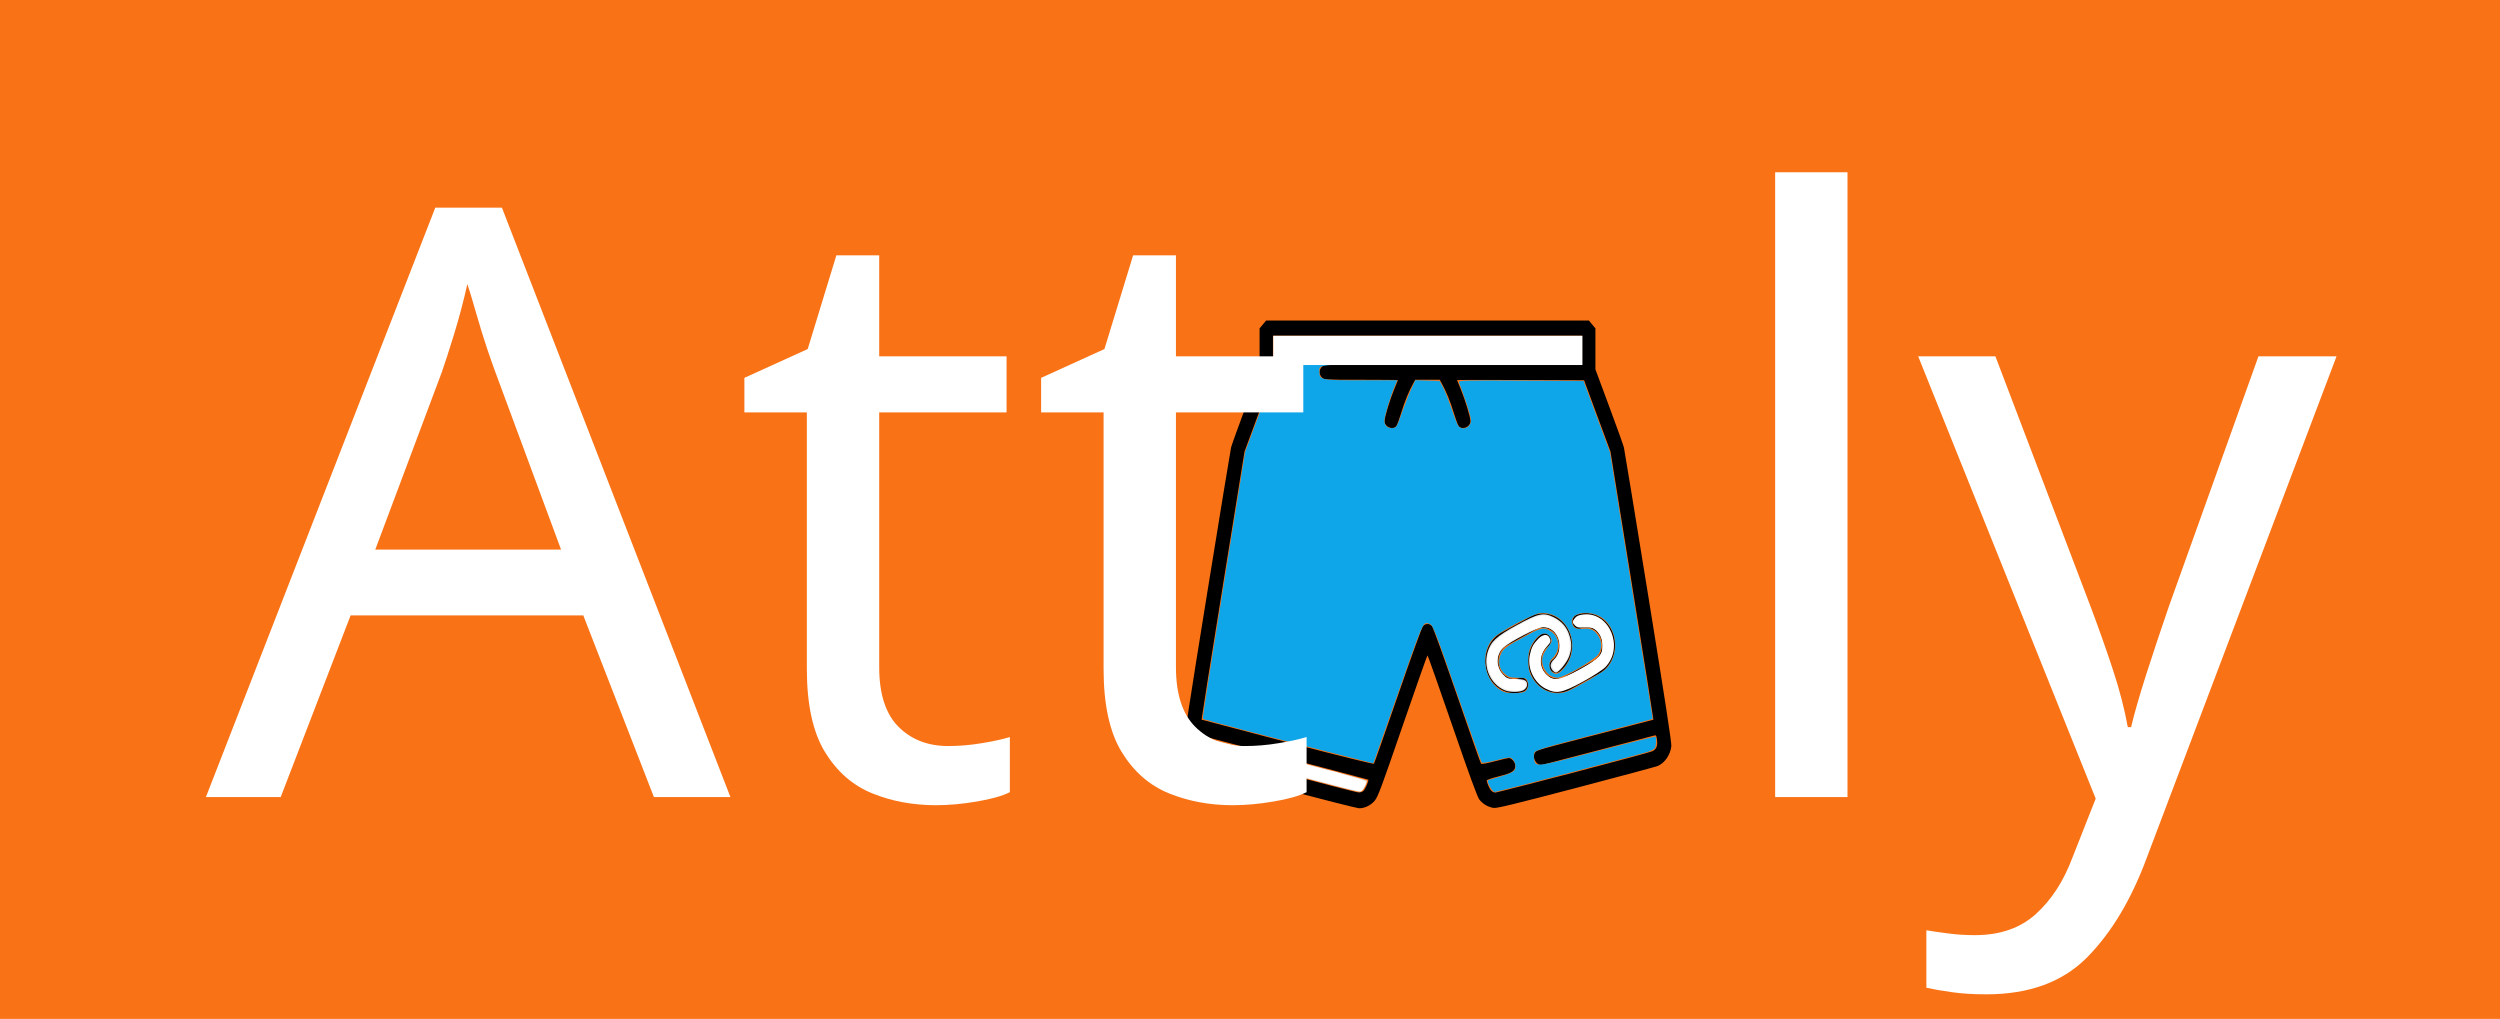
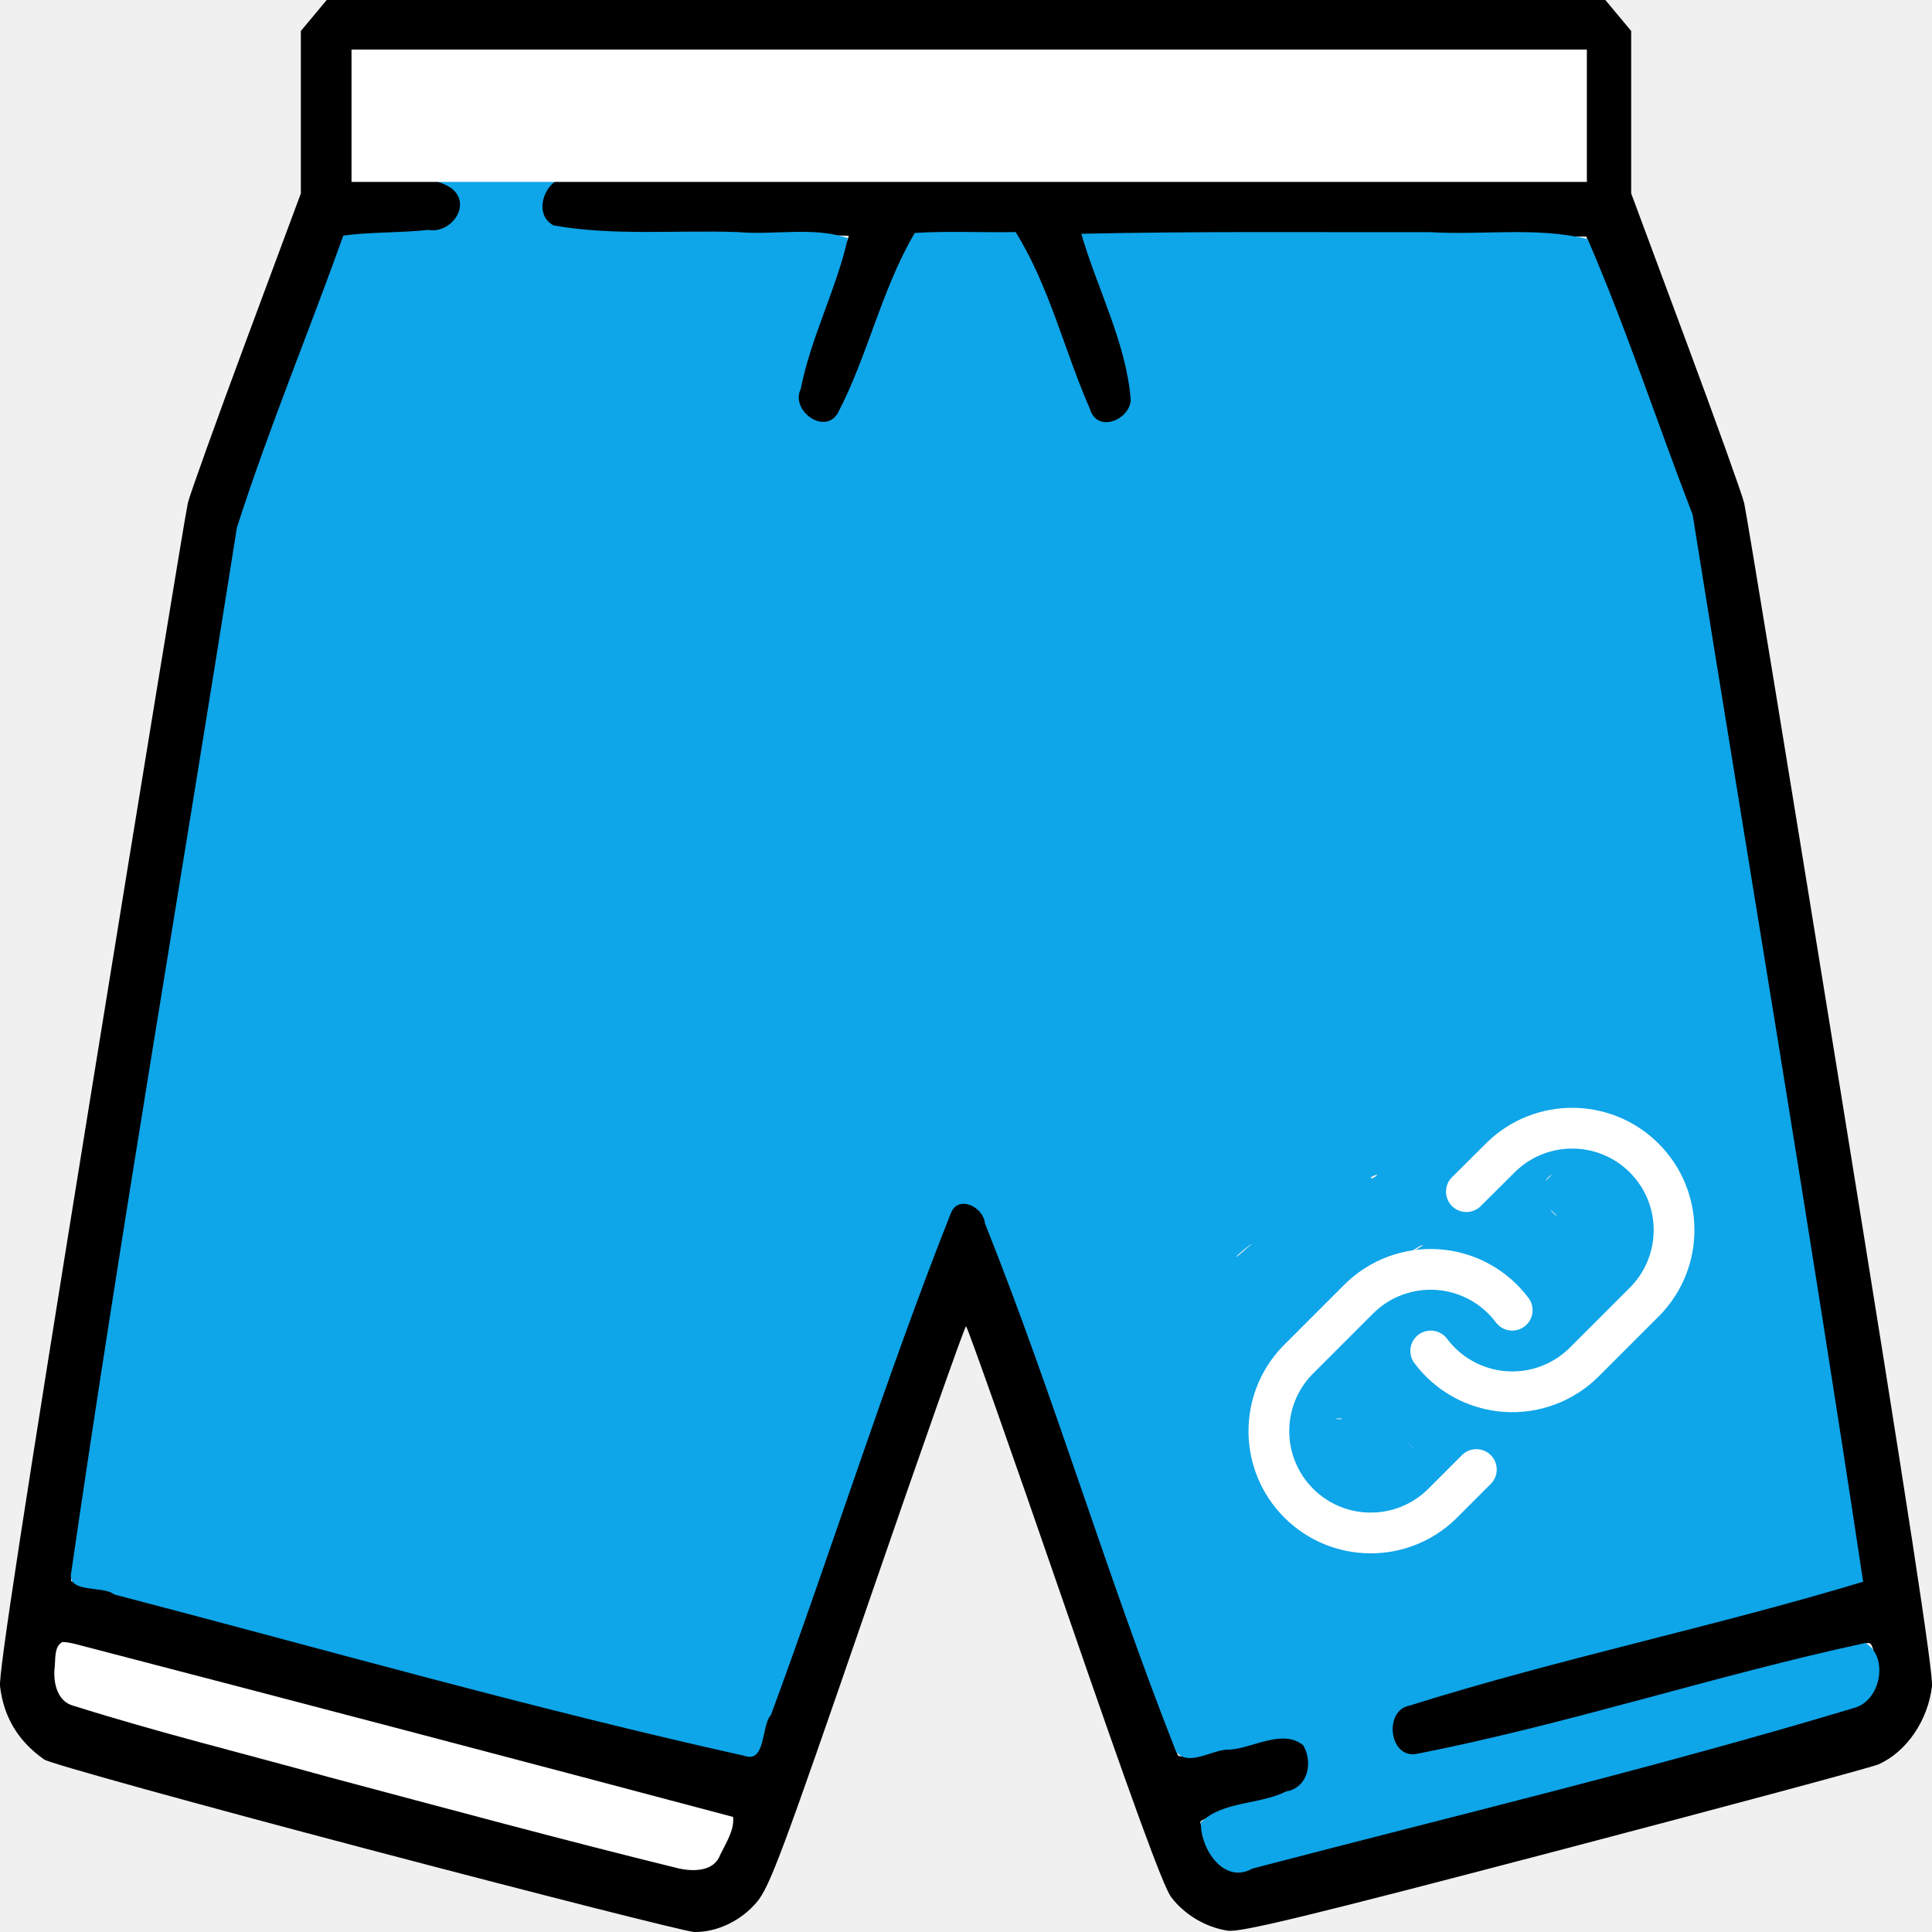
- <svg xmlns="http://www.w3.org/2000/svg" width="1030.518" height="420" viewBox="0 0 272.658 111.125" version="1.1" id="svg5" xml:space="preserve">
-   <defs id="defs2">
-     <rect x="-135.586" y="467.017" width="1542.287" height="775.851" id="rect19476" />
-     <rect x="-165.716" y="-146.885" width="1453.78" height="659.097" id="rect19429" />
-   </defs>
-   <g id="layer1" transform="translate(-3.044627,-237.8257)">
-     <rect style="fill:#f97316;fill-opacity:1;stroke:none;stroke-width:17.434;stroke-opacity:1" id="rect15052" width="272.658" height="111.125" x="3.045" y="237.826" />
-     <g id="g19519" transform="translate(20.39751,6.534817)">
-       <g id="g6716" transform="matrix(0.804154,0,0,0.804154,92.9708,211.9239)">
+ <svg xmlns="http://www.w3.org/2000/svg" width="66.146mm" height="66.146mm" viewBox="0 0 66.146 66.146" version="1.1" id="svg1" xml:space="preserve">
+   <defs id="defs1" />
+   <g id="layer1" transform="translate(22.96204,-115.3583)">
+     <g id="layer1-4" transform="translate(-236.9904,45.50836)">
+       <g id="g6716" transform="translate(190.69,2.292258)">
        <path style="fill:#000000;stroke-width:0.136" d="m 35.92,130.866 c -5.897,-1.555 -10.876,-2.934 -11.063,-3.065 -0.89,-0.621 -1.391,-1.448 -1.517,-2.509 -0.052,-0.436 0.818,-6.101 3.114,-20.288 1.752,-10.826 3.244,-19.927 3.316,-20.226 0.072,-0.298 0.972,-2.805 2,-5.571 l 1.869,-5.029 v -2.78 -2.78 l 0.443,-0.531 0.443,-0.531 h 21.887 21.887 l 0.443,0.531 0.443,0.531 v 2.78 2.78 l 1.869,5.029 c 1.028,2.766 1.928,5.273 1.999,5.571 0.072,0.298 1.564,9.4 3.316,20.226 2.29,14.149 3.165,19.853 3.114,20.288 -0.138,1.169 -0.866,2.237 -1.823,2.67 -0.213,0.097 -5.192,1.436 -11.063,2.977 -8.515,2.234 -10.786,2.784 -11.225,2.719 -0.752,-0.113 -1.485,-0.549 -1.939,-1.153 -0.27,-0.36 -1.324,-3.244 -3.661,-10.023 -1.805,-5.235 -3.317,-9.518 -3.36,-9.518 -0.043,0 -1.56,4.301 -3.37,9.557 -2.917,8.468 -3.349,9.625 -3.786,10.151 -0.536,0.645 -1.375,1.047 -2.151,1.031 -0.254,-0.005 -5.287,-1.282 -11.184,-2.837 z m 11.783,0.502 c 0.252,-0.194 0.793,-1.436 0.673,-1.545 -0.028,-0.025 -5.117,-1.37 -11.308,-2.989 -6.191,-1.619 -11.355,-2.975 -11.475,-3.013 -0.173,-0.056 -0.235,0.059 -0.304,0.562 -0.108,0.789 -0.001,1.172 0.407,1.466 0.315,0.227 20.771,5.692 21.403,5.718 0.18,0.007 0.452,-0.082 0.604,-0.199 z m 28.465,-2.488 c 5.68,-1.486 10.517,-2.796 10.749,-2.912 0.551,-0.275 0.733,-0.731 0.62,-1.559 -0.072,-0.525 -0.133,-0.643 -0.307,-0.587 -0.266,0.085 -14.676,3.853 -15.244,3.985 -0.791,0.185 -1.469,-1.015 -0.956,-1.694 0.219,-0.29 0.344,-0.326 8.736,-2.509 3.985,-1.036 7.265,-1.898 7.288,-1.915 0.023,-0.017 -1.278,-8.206 -2.892,-18.199 l -2.934,-18.168 -1.788,-4.832 -1.788,-4.832 -8.614,-0.037 c -4.738,-0.02 -8.614,-0.013 -8.614,0.016 0,0.029 0.226,0.589 0.501,1.245 0.572,1.36 1.31,3.795 1.31,4.321 0,0.787 -1.109,1.255 -1.59,0.671 -0.114,-0.138 -0.416,-0.953 -0.672,-1.812 C 59.537,78.6 58.932,77.121 58.331,76.049 L 58.073,75.587 h -1.661 -1.661 l -0.259,0.462 c -0.601,1.071 -1.206,2.551 -1.641,4.013 -0.256,0.859 -0.558,1.674 -0.672,1.812 -0.481,0.584 -1.59,0.115 -1.59,-0.671 0,-0.526 0.738,-2.961 1.31,-4.321 0.276,-0.656 0.501,-1.215 0.501,-1.244 0,-0.028 -2.252,-0.051 -5.006,-0.051 -4.961,0 -5.008,-0.003 -5.305,-0.309 -0.49,-0.505 -0.382,-1.269 0.227,-1.615 0.316,-0.179 2.741,-0.208 17.711,-0.208 H 77.373 V 71.537 69.618 H 56.412 35.45 v 1.919 1.919 h 1.339 c 1.534,0 2.057,0.151 2.266,0.653 0.205,0.495 0.186,0.675 -0.118,1.1 -0.26,0.363 -0.303,0.371 -2.016,0.41 l -1.75,0.039 -1.788,4.832 -1.788,4.832 -2.934,18.168 c -1.614,9.993 -2.915,18.182 -2.892,18.199 0.023,0.017 5.268,1.398 11.656,3.069 7.111,1.861 11.657,2.987 11.724,2.905 0.061,-0.073 1.52,-4.227 3.243,-9.229 1.756,-5.099 3.252,-9.236 3.404,-9.415 0.347,-0.409 0.882,-0.409 1.229,0 0.152,0.179 1.648,4.316 3.404,9.415 1.723,5.002 3.182,9.156 3.243,9.229 0.068,0.082 0.775,-0.041 1.836,-0.32 0.949,-0.249 1.815,-0.453 1.925,-0.453 0.386,0 0.881,0.568 0.881,1.012 0,0.746 -0.413,1.019 -2.232,1.471 -0.907,0.225 -1.648,0.479 -1.647,0.563 0.001,0.084 0.112,0.418 0.246,0.742 0.249,0.602 0.551,0.891 0.94,0.899 0.12,0.003 4.866,-1.211 10.545,-2.697 z M 64.304,117.226 c -34.444,-55.792 -17.222,-27.896 0,0 z m 4.741,-2.972 c -37.604,-53.811 -18.802,-26.905 0,0 z m 2.823,3.677 c -39.487,-56.262 -19.743,-28.131 0,0 z" id="path2593" />
-         <path d="m 79.662,115.447 c 1.944,-1.072 2.728,-3.669 1.752,-5.804 -0.864,-1.89 -2.844,-2.816 -4.682,-2.19 l -0.051,0.016 c -0.46,0.157 -0.717,0.693 -0.573,1.196 0.144,0.503 0.631,0.787 1.089,0.63 l 0.051,-0.016 c 1.026,-0.348 2.129,0.167 2.609,1.221 0.544,1.19 0.107,2.638 -0.977,3.236 l -3.862,2.134 c -1.084,0.598 -2.402,0.118 -2.946,-1.073 -0.482,-1.054 -0.199,-2.334 0.667,-3.027 l 0.042,-0.035 c 0.39,-0.312 0.473,-0.911 0.191,-1.335 -0.282,-0.424 -0.83,-0.52 -1.216,-0.21 l -0.042,0.035 c -1.556,1.241 -2.064,3.539 -1.2,5.429 0.976,2.135 3.34,2.996 5.284,1.924 z m -13.227,-5.553 c -1.944,1.072 -2.728,3.669 -1.752,5.804 0.864,1.89 2.844,2.816 4.682,2.19 l 0.051,-0.016 c 0.46,-0.157 0.717,-0.693 0.573,-1.196 -0.144,-0.503 -0.631,-0.787 -1.089,-0.63 l -0.051,0.016 c -1.026,0.348 -2.129,-0.167 -2.609,-1.221 -0.543,-1.193 -0.106,-2.641 0.978,-3.238 l 3.861,-2.132 c 1.084,-0.598 2.402,-0.118 2.946,1.073 0.482,1.054 0.199,2.334 -0.668,3.03 l -0.042,0.035 c -0.39,0.312 -0.473,0.911 -0.191,1.335 0.282,0.424 0.83,0.52 1.216,0.21 l 0.042,-0.035 c 1.557,-1.244 2.064,-3.542 1.201,-5.432 -0.976,-2.135 -3.34,-2.996 -5.284,-1.924 z" id="path2590" style="stroke-width:0.029" />
-         <path style="fill:#0ea5e9;fill-opacity:1;stroke:none;stroke-width:1.997;stroke-opacity:1" d="m 246.241,495.846 c -0.535,-0.641 -1.317,-1.973 -1.737,-2.961 -0.649,-1.526 -0.594,-1.845 0.371,-2.121 12.682,-3.633 13.452,-4.043 13.452,-7.172 0,-1.042 -0.604,-2.498 -1.342,-3.236 -1.453,-1.453 -1.06,-1.483 -10.238,0.785 -2.89,0.714 -5.474,1.057 -5.742,0.761 -0.268,-0.296 -5.323,-14.403 -11.234,-31.349 -13.575,-38.92 -13.736,-39.324 -15.905,-39.868 -3.148,-0.79 -2.43,-2.462 -17.914,41.718 -4.941,14.098 -9.332,26.593 -9.757,27.766 l -0.773,2.133 -24.634,-6.247 c -29.215,-7.409 -62.28,-16.135 -62.689,-16.543 -0.307,-0.307 2.633,-19.08 14.425,-92.119 l 7.222,-44.731 6.81,-18.353 6.81,-18.353 h 6.539 c 6.292,0 6.581,-0.065 7.663,-1.716 0.847,-1.293 0.971,-2.151 0.504,-3.481 -0.884,-2.515 -3.226,-3.437 -8.755,-3.448 l -4.827,-0.01 v -6.991 -6.991 h 78.896 78.896 v 6.964 6.964 l -66.144,0.194 c -72.533,0.212 -68.345,-0.047 -68.345,4.232 0,4.147 0.685,4.284 21.43,4.284 h 18.47 l -1.254,2.926 c -2.12,4.946 -5.356,15.624 -5.356,17.674 0,2.621 1.665,4.155 4.238,3.904 2.008,-0.196 2.161,-0.45 4.842,-8.014 1.523,-4.296 3.688,-9.776 4.811,-12.176 l 2.042,-4.364 6.181,0.192 6.181,0.192 1.767,3.275 c 0.972,1.801 2.884,6.595 4.249,10.653 1.365,4.057 2.899,8.051 3.409,8.875 1.308,2.115 4.511,2.031 5.943,-0.155 0.94,-1.434 0.974,-2.118 0.258,-5.16 -0.685,-2.912 -3.763,-11.995 -5.646,-16.663 -0.448,-1.11 1.217,-1.162 31.671,-0.999 l 32.144,0.173 6.785,18.309 6.785,18.309 8.091,50.267 c 12.002,74.568 13.857,86.206 13.767,86.356 -0.045,0.075 -12.205,3.323 -27.021,7.218 -33.253,8.741 -33.532,8.831 -33.819,10.856 -0.122,0.861 -0.043,2.276 0.174,3.143 0.882,3.516 1.199,3.47 32.423,-4.709 16.165,-4.234 29.528,-7.56 29.697,-7.391 0.682,0.682 0.383,5.01 -0.413,5.969 -0.469,0.565 -2.4,1.476 -4.291,2.026 -10.258,2.982 -76.657,20.367 -77.787,20.367 -0.191,0 -0.785,-0.524 -1.321,-1.165 z m 16.351,-50.077 c 2.012,-0.765 2.866,-3.447 1.825,-5.732 -0.668,-1.467 -1.131,-1.615 -5.027,-1.615 -3.638,0 -4.601,-0.261 -6.327,-1.714 -3.005,-2.528 -3.89,-6.112 -2.444,-9.897 1.239,-3.244 2.51,-4.178 14.433,-10.604 6.388,-3.443 7.932,-3.684 11.124,-1.738 4.959,3.024 5.389,10.137 0.86,14.236 -2.639,2.388 -1.164,7.718 2.135,7.718 2.238,0 6.298,-4.924 7.516,-9.117 3.428,-11.791 -5.177,-23.435 -16.201,-21.924 -3.154,0.432 -19.054,8.813 -22.56,11.892 -8.668,7.611 -6.019,24.2 4.541,28.438 2.047,0.822 8.022,0.855 10.123,0.056 z m 22.046,-0.241 c 4.377,-1.701 18.017,-9.555 19.97,-11.499 8.63,-8.588 5.2,-25.095 -5.858,-28.191 -6.632,-1.857 -12.455,0.468 -11.467,4.578 0.629,2.615 2.056,3.341 5.715,2.908 3.768,-0.446 5.916,0.631 7.967,3.995 1.741,2.856 1.657,6.397 -0.217,9.179 -1.897,2.814 -17.736,11.888 -20.784,11.906 -3.16,0.019 -6.024,-2.146 -7.317,-5.531 -1.367,-3.579 -0.75,-6.23 2.36,-10.144 2.25,-2.831 2.351,-3.428 0.924,-5.465 -1.634,-2.333 -4.407,-1.948 -6.967,0.969 -3.045,3.468 -4.158,6.556 -4.158,11.533 0,5.016 1.114,8.065 4.25,11.638 3.922,4.467 10.333,6.164 15.582,4.124 z" id="path4315" transform="scale(0.2645833)" />
-         <path style="fill:#e6e6e6;fill-opacity:1;stroke:none;stroke-width:1.997;stroke-opacity:1" d="m 163.451,493.291 c -14.845,-3.845 -46.392,-12.307 -58.589,-15.716 -4.028,-1.126 -7.698,-2.513 -8.156,-3.084 -0.94,-1.171 -1.129,-5.181 -0.269,-5.712 0.599,-0.37 84.954,21.65 85.667,22.363 0.493,0.493 -1.523,4.648 -2.6,5.361 -1.051,0.696 -0.686,0.769 -16.052,-3.211 z" id="path5838" transform="scale(0.2645833)" />
-         <path style="fill:#e6e6e6;fill-opacity:1;stroke:none;stroke-width:1.997;stroke-opacity:1" d="m 252.667,444.821 c -7.162,-3.129 -10.95,-11.586 -8.683,-19.385 1.614,-5.551 4.425,-8.174 14.941,-13.942 11.192,-6.139 13.689,-6.679 18.956,-4.103 4.14,2.025 6.847,5.199 8.161,9.566 1.194,3.967 1.152,6.543 -0.168,10.419 -1.055,3.096 -5.317,8.382 -6.758,8.382 -1.236,0 -2.814,-2.022 -2.814,-3.606 0,-0.833 0.641,-2.084 1.423,-2.782 6.222,-5.544 2.632,-16.903 -5.344,-16.912 -2.477,-0.003 -16.976,7.553 -20.199,10.527 -3.917,3.614 -4.01,9.759 -0.208,13.79 2.055,2.179 2.431,2.312 6.515,2.312 4.731,0 6.089,0.818 5.713,3.442 -0.12,0.835 -0.967,1.896 -1.882,2.357 -2.148,1.083 -7.102,1.049 -9.654,-0.066 z" id="path5842" transform="scale(0.2645833)" />
-         <path style="fill:#ffffff;fill-opacity:1;stroke:none;stroke-width:1.997;stroke-opacity:1" d="m 273.84,444.085 c -6.079,-3.079 -9.666,-10.73 -8.167,-17.421 0.87,-3.884 1.639,-5.363 4.181,-8.049 2.307,-2.438 4.726,-2.806 5.758,-0.876 1.022,1.909 0.883,2.412 -1.326,4.83 -3.891,4.257 -3.981,10.341 -0.209,14.113 3.747,3.747 6.624,3.296 17.537,-2.746 9.524,-5.273 11.32,-7.192 11.316,-12.091 -0.003,-3.454 -1.662,-6.707 -4.304,-8.438 -1.252,-0.82 -2.615,-1.031 -5.114,-0.791 -2.729,0.262 -3.655,0.08 -4.65,-0.915 -1.545,-1.545 -1.549,-2.048 -0.035,-3.918 0.865,-1.068 2.146,-1.581 4.513,-1.809 13.285,-1.277 20.748,17.034 11.023,27.044 -1.336,1.375 -6.473,4.703 -11.417,7.396 -10.845,5.907 -13.632,6.442 -19.107,3.67 z" id="path5844" transform="scale(0.2645833)" />
-         <path style="fill:#ffffff;fill-opacity:1;stroke:none;stroke-width:1.997;stroke-opacity:1" d="m 176.743,496.277 c -1.478,-0.264 -10.765,-2.629 -20.639,-5.257 -9.874,-2.628 -18.565,-4.845 -19.313,-4.928 -0.748,-0.083 -1.647,-0.324 -1.997,-0.536 -0.351,-0.213 -7.489,-2.234 -15.863,-4.491 -19.328,-5.211 -22.367,-6.325 -22.471,-8.236 -0.086,-1.582 0.1,-3.338 0.386,-3.636 0.208,-0.217 23.982,5.82 49.627,12.603 9.704,2.567 18.255,4.737 19.003,4.823 0.748,0.086 1.647,0.331 1.997,0.544 0.351,0.213 3.709,1.211 7.462,2.217 3.753,1.006 6.812,2.161 6.796,2.566 -0.015,0.406 -0.54,1.654 -1.165,2.774 -1.065,1.907 -1.308,2.006 -3.824,1.557 z" id="path5915" transform="scale(0.2645833)" />
-         <path style="fill:#ffffff;fill-opacity:1;stroke:none;stroke-width:1.997;stroke-opacity:1" d="m 251.335,443.556 c -5.212,-2.939 -8.405,-10.05 -7.341,-16.347 1.072,-6.343 5.534,-10.426 18.843,-17.242 7.637,-3.911 10.524,-4.352 14.666,-2.239 5.318,2.713 8.074,6.813 8.619,12.821 0.425,4.685 -0.809,8.343 -4.118,12.213 -1.918,2.244 -2.468,2.548 -3.49,1.929 -1.716,-1.039 -1.882,-3.474 -0.352,-5.157 2.109,-2.319 2.801,-4.15 2.801,-7.414 0,-5.676 -3.409,-9.669 -8.246,-9.659 -1.958,0.004 -4.596,0.947 -9.24,3.303 -11.899,6.036 -14.472,8.586 -14.472,14.346 0,4.506 3.732,9.208 7.094,8.938 1.042,-0.084 2.343,0.026 2.893,0.243 0.549,0.218 1.748,0.485 2.663,0.595 2.105,0.252 2.705,3.028 0.935,4.323 -1.957,1.431 -8.201,1.068 -11.254,-0.654 z" id="path5917" transform="scale(0.2645833)" />
-         <path style="fill:#ffffff;fill-opacity:1;stroke:none;stroke-width:1.997;stroke-opacity:1" d="m 274.638,443.975 c -2.949,-1.552 -5.598,-4.21 -7.194,-7.218 -1.95,-3.676 -1.952,-10.299 -0.004,-13.982 1.936,-3.66 4.387,-5.818 6.3,-5.548 2.302,0.326 2.279,2.552 -0.055,5.489 -3.643,4.584 -3.532,10.355 0.272,14.159 3.45,3.45 6.445,3.147 15.777,-1.599 4.146,-2.108 8.767,-5.031 10.345,-6.544 2.709,-2.596 2.853,-2.926 2.853,-6.543 0,-6.844 -2.6,-9.735 -8.756,-9.735 -3.851,0 -5.892,-1.041 -5.892,-3.006 0,-1.612 2.837,-2.986 6.167,-2.986 10.419,0 17.122,12.395 12.125,22.422 -2.017,4.047 -6.436,7.369 -16.823,12.647 -7.638,3.881 -11.269,4.467 -15.117,2.442 z" id="path5919" transform="scale(0.2645833)" />
-         <rect style="fill:#ffffff;fill-opacity:1;stroke:none;stroke-width:0.821;stroke-opacity:1" id="rect5975" width="41.925" height="3.964" x="35.496" y="69.626" />
+         <path style="fill:#0ea5e9;fill-opacity:1;stroke-width:0;stroke-linejoin:bevel;paint-order:stroke fill markers" d="m 38.25,443.207 c -26.47,0.189 -53.16,-0.155 -79.492,0.367 0.137,5.072 -0.266,10.362 0.194,15.303 4.087,0.722 9,-0.877 12.65,1.457 2.749,2.115 0.019,5.964 -2.995,5.417 -3.617,0.397 -7.405,0.246 -10.973,0.736 -4.5,12.621 -9.689,25.059 -13.767,37.791 -7.103,45.086 -14.882,90.075 -21.442,135.24 -0.516,2.728 4.153,1.618 5.555,2.801 27.129,7.084 54.131,14.783 81.506,20.869 2.885,1.057 2.197,-3.888 3.491,-5.278 7.96,-21.549 14.802,-43.54 23.263,-64.884 0.925,-2.478 4.236,-0.88 4.429,1.293 8.991,22.466 15.828,45.78 24.712,68.288 1.539,2.164 4.825,-0.328 6.915,-0.204 2.967,-0.152 6.91,-2.761 9.566,-0.553 1.268,2.208 0.627,5.485 -2.229,5.965 -3.454,1.739 -8.224,1.221 -11.018,4.004 -0.127,3.257 2.89,8.117 6.691,5.964 26.034,-6.809 52.253,-13.076 78.013,-20.83 3.33,-1.068 4.264,-6.602 1.283,-8.351 -19.455,4.191 -38.54,10.522 -58.032,14.344 -3.611,0.724 -4.321,-5.617 -1.006,-6.227 19.335,-6.083 39.402,-10.201 58.74,-16.043 -6.933,-46.085 -14.698,-92.052 -22.061,-138.073 -4.583,-11.853 -8.551,-24.041 -13.59,-35.667 -6.572,-1.609 -13.636,-0.486 -20.376,-0.895 -15.045,0.029 -30.101,-0.127 -45.139,0.21 1.994,6.969 5.829,14.123 6.395,21.52 -0.162,2.601 -4.363,4.291 -5.276,1.156 -3.33,-7.564 -5.23,-15.849 -9.619,-22.898 -4.339,0.077 -8.766,-0.152 -13.052,0.112 -4.314,7.332 -6.067,15.862 -9.955,23.31 -1.723,2.92 -6.168,-0.355 -4.803,-3.111 1.306,-6.691 4.643,-12.977 6.096,-19.519 -4.417,-1.527 -9.559,-0.374 -14.209,-0.788 -7.918,-0.287 -16.089,0.521 -23.862,-0.864 -3.232,-1.678 -0.489,-7.419 2.811,-5.963 43.293,0 86.587,0 129.88,0 0.322,-5.191 0.339,-10.975 0,-16.165 -26.431,0.056 -52.861,0.111 -79.292,0.167 z M 113.827,588.186 c -1.043,1.196 -0.462,0.185 0.203,-0.245 z m -22.356,-0.213 c -0.807,0.921 -1.501,0.388 0,0 z m 22.606,4.767 c 1.196,1.043 0.185,0.462 -0.245,-0.203 z m -39.403,4.67 c -2.329,2.118 -1.671,1.168 0.006,-0.099 0.146,-0.121 1.087,-0.698 -0.006,0.099 z m 22.737,-0.301 c -1.834,1.235 -2.589,1.406 -0.596,0.203 0.187,-0.08 0.383,-0.215 0.596,-0.203 z m 10.231,16.894 c -0.893,1.128 -1.711,1.682 -0.304,0.262 -0.111,0.122 0.565,-0.567 0.304,-0.262 z m 20.53,1.174 c -0.774,0.742 1.239,-1.256 0,0 z m -41.412,4.35 c 0.509,0.231 -1.865,0.046 0,0 z m 9.094,3.607 c 0.983,1.055 -1.705,-1.683 0,0 z" id="path2" transform="matrix(0.2645833,0,0,0.2645833,46.3004,-47.80062)" />
+         <rect style="fill:#ffffff;fill-opacity:1;stroke:none;stroke-width:0.881;stroke-opacity:1" id="rect5975" width="42.295" height="4.53" x="35.373" y="69.256" />
+         <path style="fill:#ffffff;fill-opacity:1;stroke-width:0;stroke-linejoin:bevel;paint-order:stroke fill markers" d="m -78.725,648.482 c -1.126,0.617 -0.841,2.353 -1.006,3.446 -0.162,1.901 0.381,4.295 2.508,4.815 10.847,3.417 21.904,6.143 32.864,9.18 15.131,4.03 30.249,8.131 45.453,11.867 1.895,0.397 4.523,0.394 5.32,-1.786 0.736,-1.521 1.857,-3.211 1.662,-4.894 -28.428,-7.549 -56.878,-15.032 -85.342,-22.435 -0.481,-0.085 -0.966,-0.21 -1.457,-0.193 z" id="path3" transform="matrix(0.2645833,0,0,0.2645833,46.3004,-47.80062)" />
      </g>
-       <text xml:space="preserve" style="font-style:normal;font-weight:normal;font-size:89.654px;line-height:1.25;font-family:sans-serif;fill:#1f2937;fill-opacity:1;stroke:none;stroke-width:2.241" x="5.106" y="318.219" id="text11212">
-         <tspan id="tspan11210" style="font-style:normal;font-variant:normal;font-weight:normal;font-stretch:normal;font-family:Impact;-inkscape-font-specification:Impact;fill:#ffffff;fill-opacity:1;stroke-width:2.241" x="5.106" y="318.219">Att</tspan>
-       </text>
-       <text xml:space="preserve" style="font-style:normal;font-weight:normal;font-size:89.654px;line-height:1.25;font-family:sans-serif;fill:#1f2937;fill-opacity:1;stroke:none;stroke-width:2.241" x="168.626" y="318.219" id="text11212-5">
-         <tspan id="tspan11210-2" style="font-style:normal;font-variant:normal;font-weight:normal;font-stretch:normal;font-family:Impact;-inkscape-font-specification:Impact;fill:#ffffff;fill-opacity:1;stroke-width:2.241" x="168.626" y="318.219">ly</tspan>
-       </text>
+       <g style="fill:none;stroke:currentColor;stroke-width:2;stroke-linecap:round;stroke-linejoin:round" id="g3" transform="matrix(0.6975373,0,0,0.6975373,256.0367,107.0348)">
+         <path d="m 10,13 a 5,5 0 0 0 7.54,0.54 l 3,-3 A 5,5 0 0 0 13.47,3.47 l -1.72,1.71" id="path1" style="fill:none;fill-opacity:1;stroke:#ffffff;stroke-opacity:1" />
+         <path d="M 14,11 A 5,5 0 0 0 6.46,10.46 l -3,3 a 5,5 0 0 0 7.07,7.07 l 1.71,-1.71" id="path2-8" style="fill:none;stroke:#ffffff;stroke-opacity:1" />
+       </g>
    </g>
  </g>
</svg>
